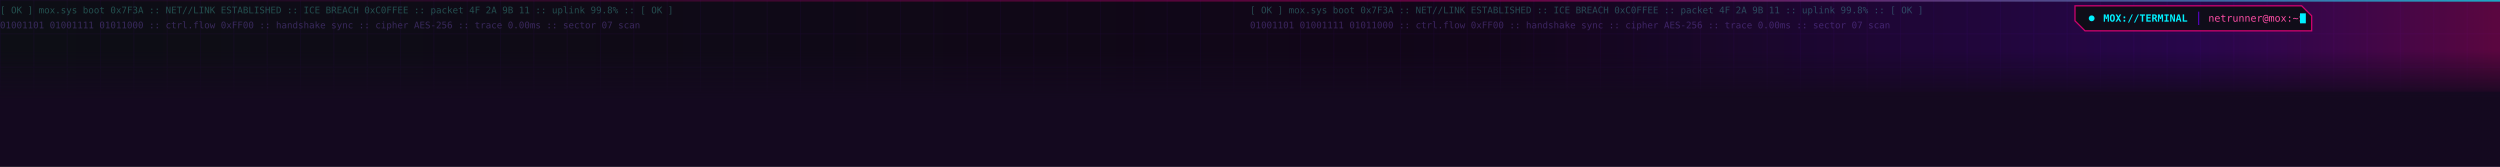
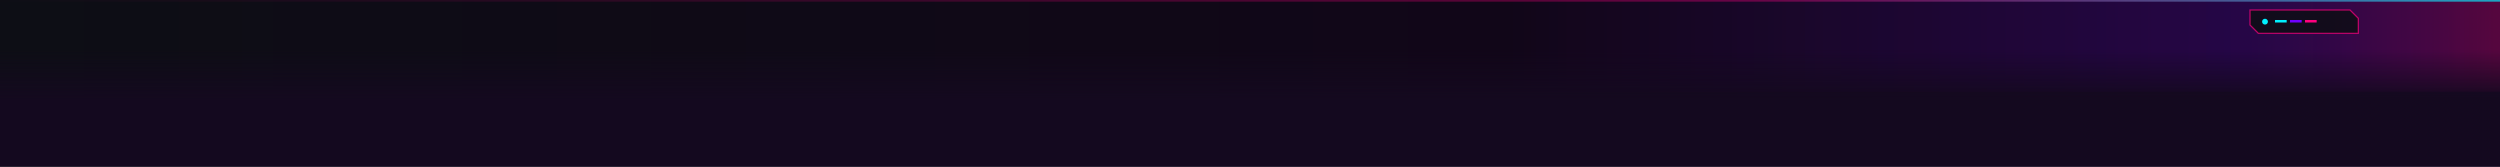
- <svg xmlns="http://www.w3.org/2000/svg" xmlns:xlink="http://www.w3.org/1999/xlink" width="3000" height="200" viewBox="0 0 3000 200">
+ <svg xmlns="http://www.w3.org/2000/svg" width="3000" height="200" viewBox="0 0 3000 200">
  <defs>
    <linearGradient id="bg" x1="0" y1="0" x2="1" y2="0">
      <stop offset="0" stop-color="#0D0E15" />
-       <stop offset="0.55" stop-color="#110618" />
+       <stop offset="0.6" stop-color="#110618" />
      <stop offset="1" stop-color="#1A0827" />
    </linearGradient>
    <linearGradient id="fade" x1="0" y1="0" x2="0" y2="1">
      <stop offset="0" stop-color="#14091F" stop-opacity="0" />
      <stop offset="0.3" stop-color="#14091F" stop-opacity="0" />
      <stop offset="0.6" stop-color="#14091F" stop-opacity="1" />
      <stop offset="1" stop-color="#14091F" stop-opacity="1" />
    </linearGradient>
    <linearGradient id="glow" x1="0" y1="0" x2="1" y2="0">
      <stop offset="0" stop-color="#7000FF" stop-opacity="0" />
-       <stop offset="0.7" stop-color="#7000FF" stop-opacity="0.18" />
-       <stop offset="1" stop-color="#FF007F" stop-opacity="0.28" />
+       <stop offset="0.75" stop-color="#7000FF" stop-opacity="0.16" />
+       <stop offset="1" stop-color="#FF007F" stop-opacity="0.26" />
    </linearGradient>
    <linearGradient id="edge" x1="0" y1="0" x2="1" y2="0">
      <stop offset="0" stop-color="#FF007F" stop-opacity="0" />
-       <stop offset="0.6" stop-color="#FF007F" stop-opacity="0.35" />
+       <stop offset="0.7" stop-color="#FF007F" stop-opacity="0.35" />
      <stop offset="1" stop-color="#00F0FF" stop-opacity="0.7" />
    </linearGradient>
-     <pattern id="grid" width="40" height="40" patternUnits="userSpaceOnUse">
-       <path d="M40 0H0V40" fill="none" stroke="#7000FF" stroke-width="1" opacity="0.1" />
-     </pattern>
-     <g id="log" font-family="Consolas, 'DejaVu Sans Mono', 'Courier New', monospace" font-size="11">
-       <text x="0" y="16" fill="#55EAD4" textLength="1500" lengthAdjust="spacing">[ OK ] mox.sys boot 0x7F3A :: NET//LINK ESTABLISHED :: ICE BREACH 0xC0FFEE :: packet 4F 2A 9B 11 :: uplink 99.8% :: [ OK ]</text>
-       <text x="0" y="34" fill="#9B6BFF" textLength="1500" lengthAdjust="spacing">01001101 01001111 01011000 :: ctrl.flow 0xFF00 :: handshake sync :: cipher AES-256 :: trace 0.00ms :: sector 07 scan</text>
-     </g>
  </defs>
  <rect width="3000" height="200" fill="url(#bg)" />
-   <rect width="3000" height="110" fill="url(#grid)" />
  <rect x="1800" width="1200" height="110" fill="url(#glow)" />
-   <g opacity="0.3">
-     <use xlink:href="#log" x="0">
-       <animateTransform attributeName="transform" type="translate" from="0 0" to="-1500 0" dur="120s" repeatCount="indefinite" />
-     </use>
-     <use xlink:href="#log" x="1500">
-       <animateTransform attributeName="transform" type="translate" from="0 0" to="-1500 0" dur="120s" repeatCount="indefinite" />
-     </use>
-     <use xlink:href="#log" x="3000">
-       <animateTransform attributeName="transform" type="translate" from="0 0" to="-1500 0" dur="120s" repeatCount="indefinite" />
-     </use>
+   <rect width="3000" height="200" fill="url(#fade)" />
+   <rect width="3000" height="2" fill="url(#edge)" />
+   <g transform="translate(2700 12)">
+     <path d="M0 0H120L130 10V28H10L0 18Z" fill="#0D0E15" fill-opacity="0.85" stroke="#FF007F" stroke-opacity="0.7" stroke-width="1.5" />
+     <circle cx="18" cy="14" r="3.5" fill="#00F0FF" />
+     <rect x="30" y="12" width="14" height="3" fill="#00F0FF" />
+     <rect x="48" y="12" width="14" height="3" fill="#7000FF" />
+     <rect x="66" y="12" width="14" height="3" fill="#FF007F" />
  </g>
-   <rect width="3000" height="200" fill="url(#fade)" />
-   <g transform="translate(2490 7)" font-family="Consolas, 'DejaVu Sans Mono', 'Courier New', monospace">
-     <path d="M0 0H272L284 12V30H12L0 18Z" fill="#0D0E15" fill-opacity="0.9" stroke="#FF007F" stroke-opacity="0.8" stroke-width="1.5" />
-     <circle cx="20" cy="15" r="3.5" fill="#00F0FF">
-       <animate attributeName="opacity" values="1;0.3;1" dur="2.5s" repeatCount="indefinite" />
-     </circle>
-     <text x="34" y="19" font-size="12" font-weight="bold" fill="#00F0FF" textLength="102" lengthAdjust="spacing">MOX://TERMINAL</text>
-     <rect x="148" y="7" width="1" height="16" fill="#7000FF" />
-     <text x="160" y="19" font-size="12" fill="#FF4DA6" textLength="106" lengthAdjust="spacing">netrunner@mox:~$</text>
-     <rect x="270" y="9" width="7" height="12" fill="#00F0FF">
-       <animate attributeName="opacity" values="1;1;0;0" keyTimes="0;0.5;0.5;1" dur="1.1s" repeatCount="indefinite" />
-     </rect>
-   </g>
-   <rect x="0" y="0" width="3000" height="2" fill="url(#edge)" />
</svg>
